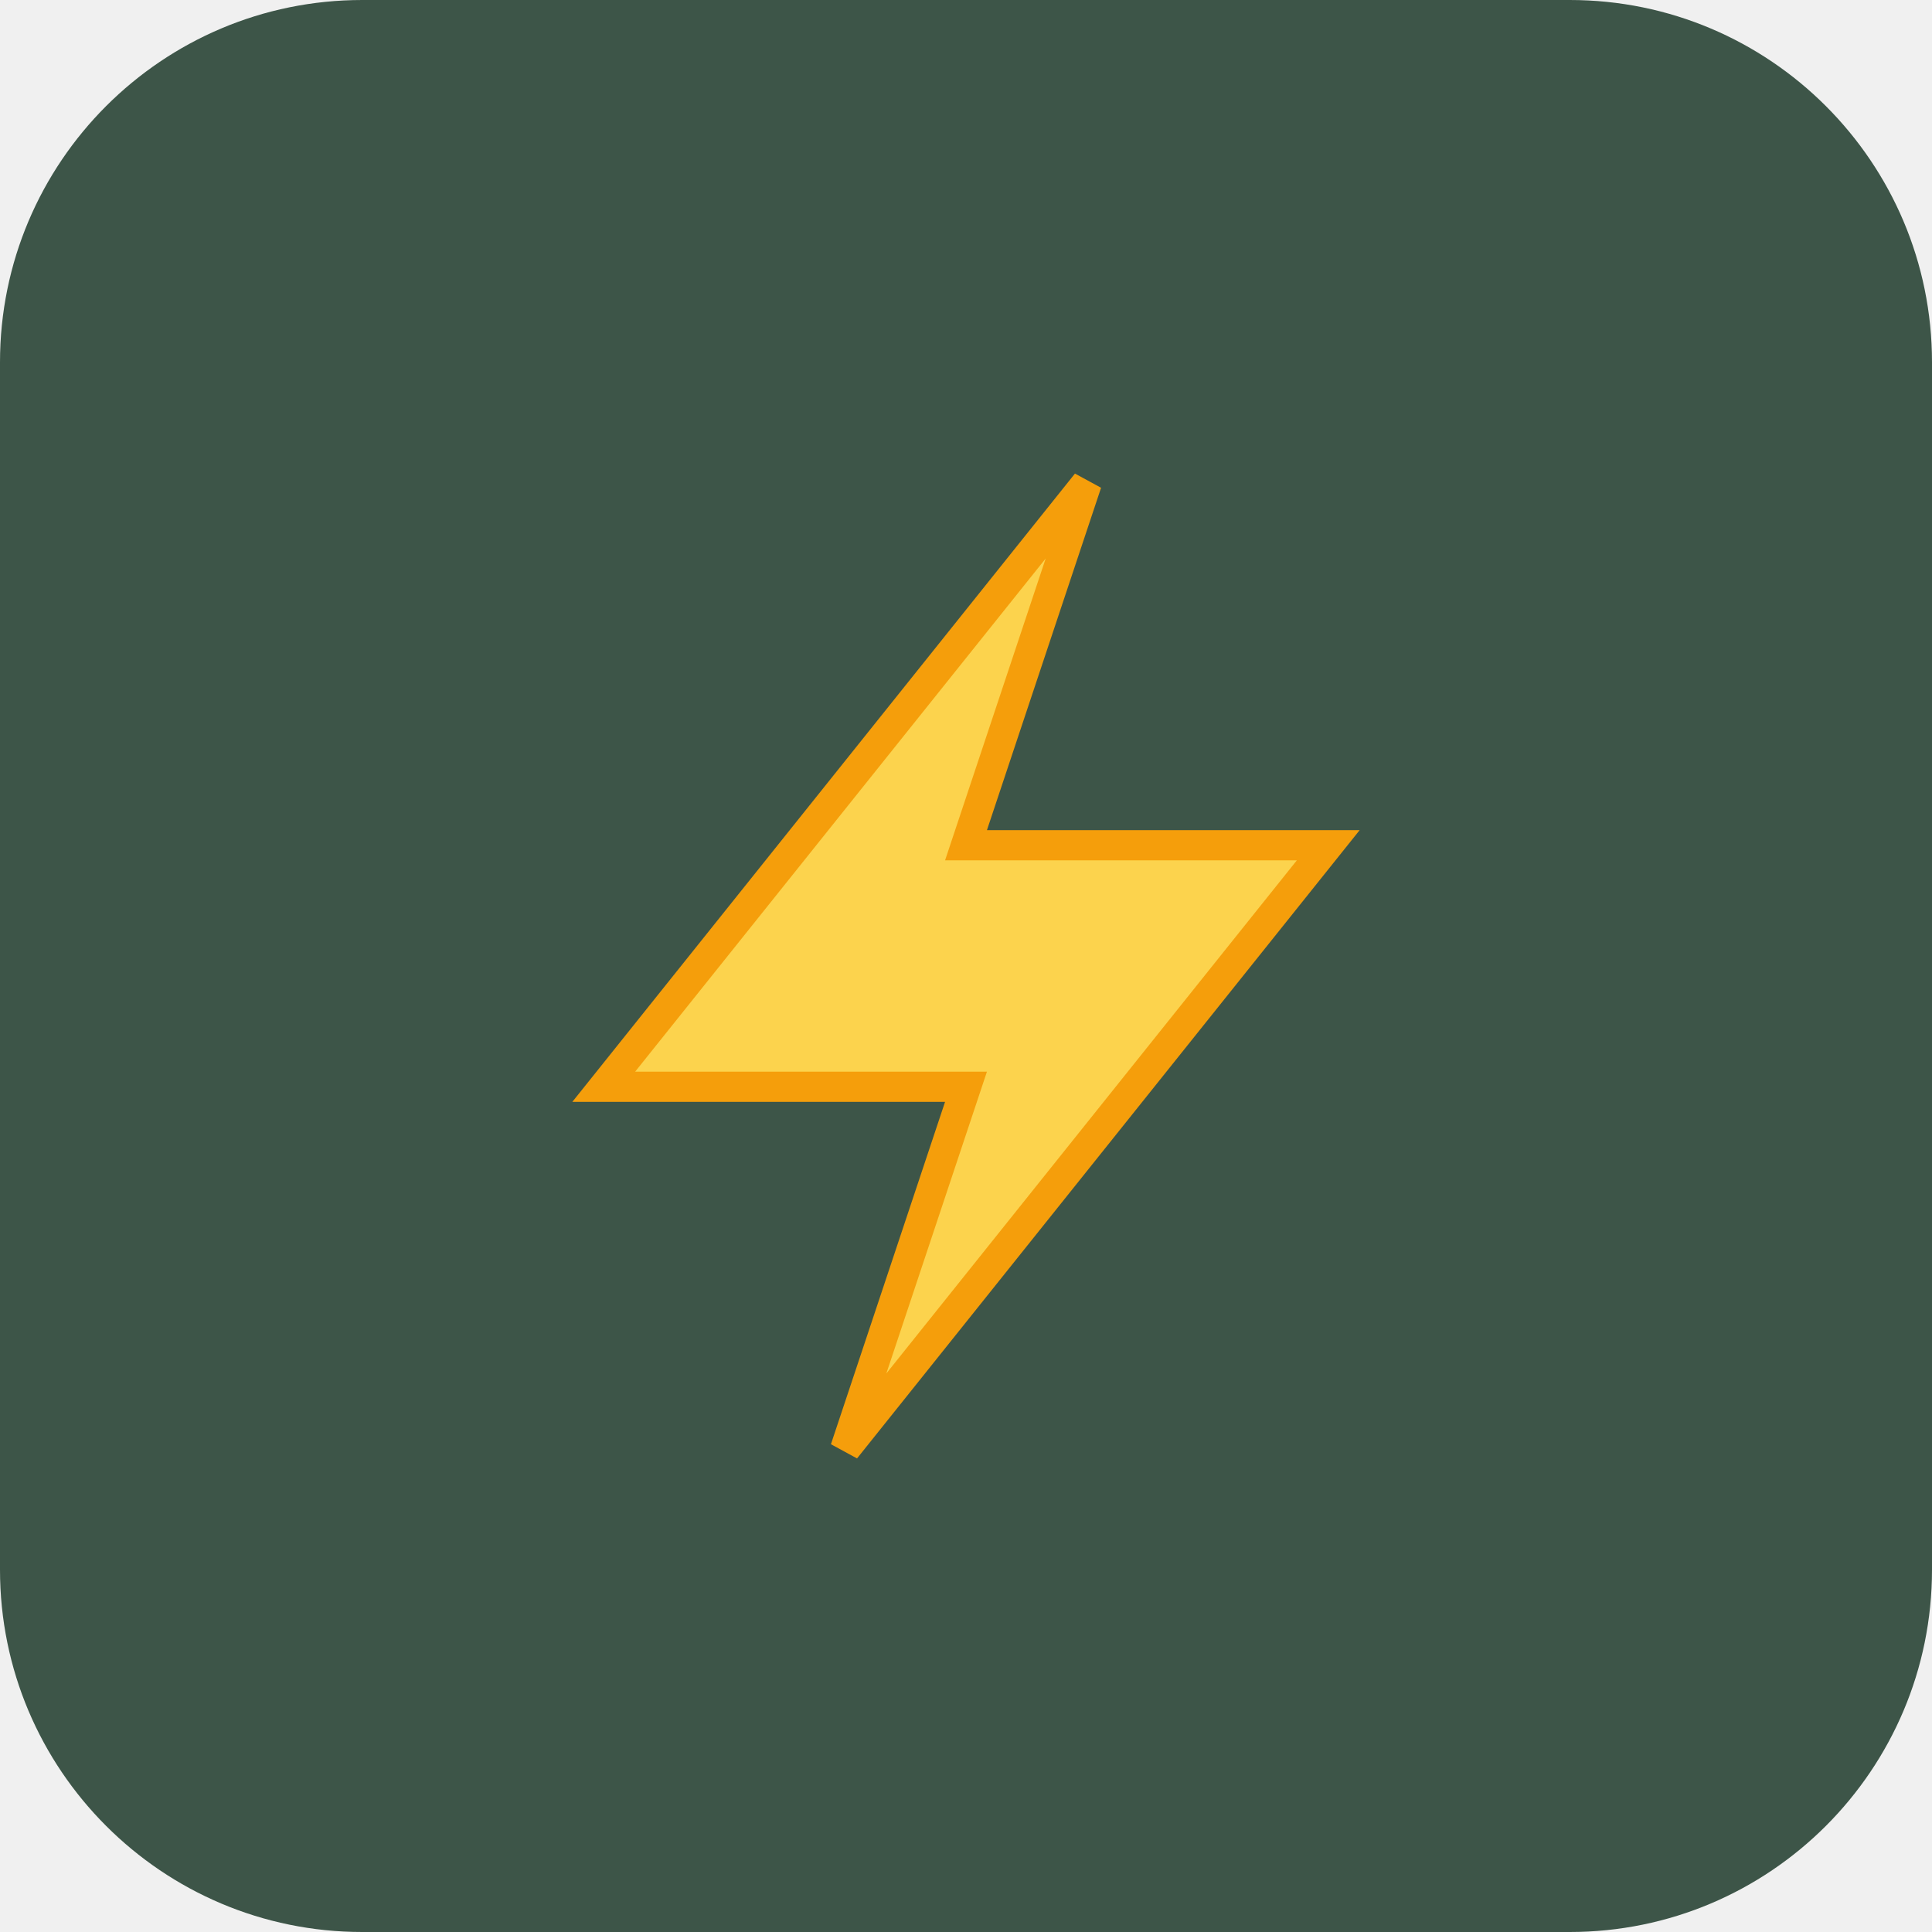
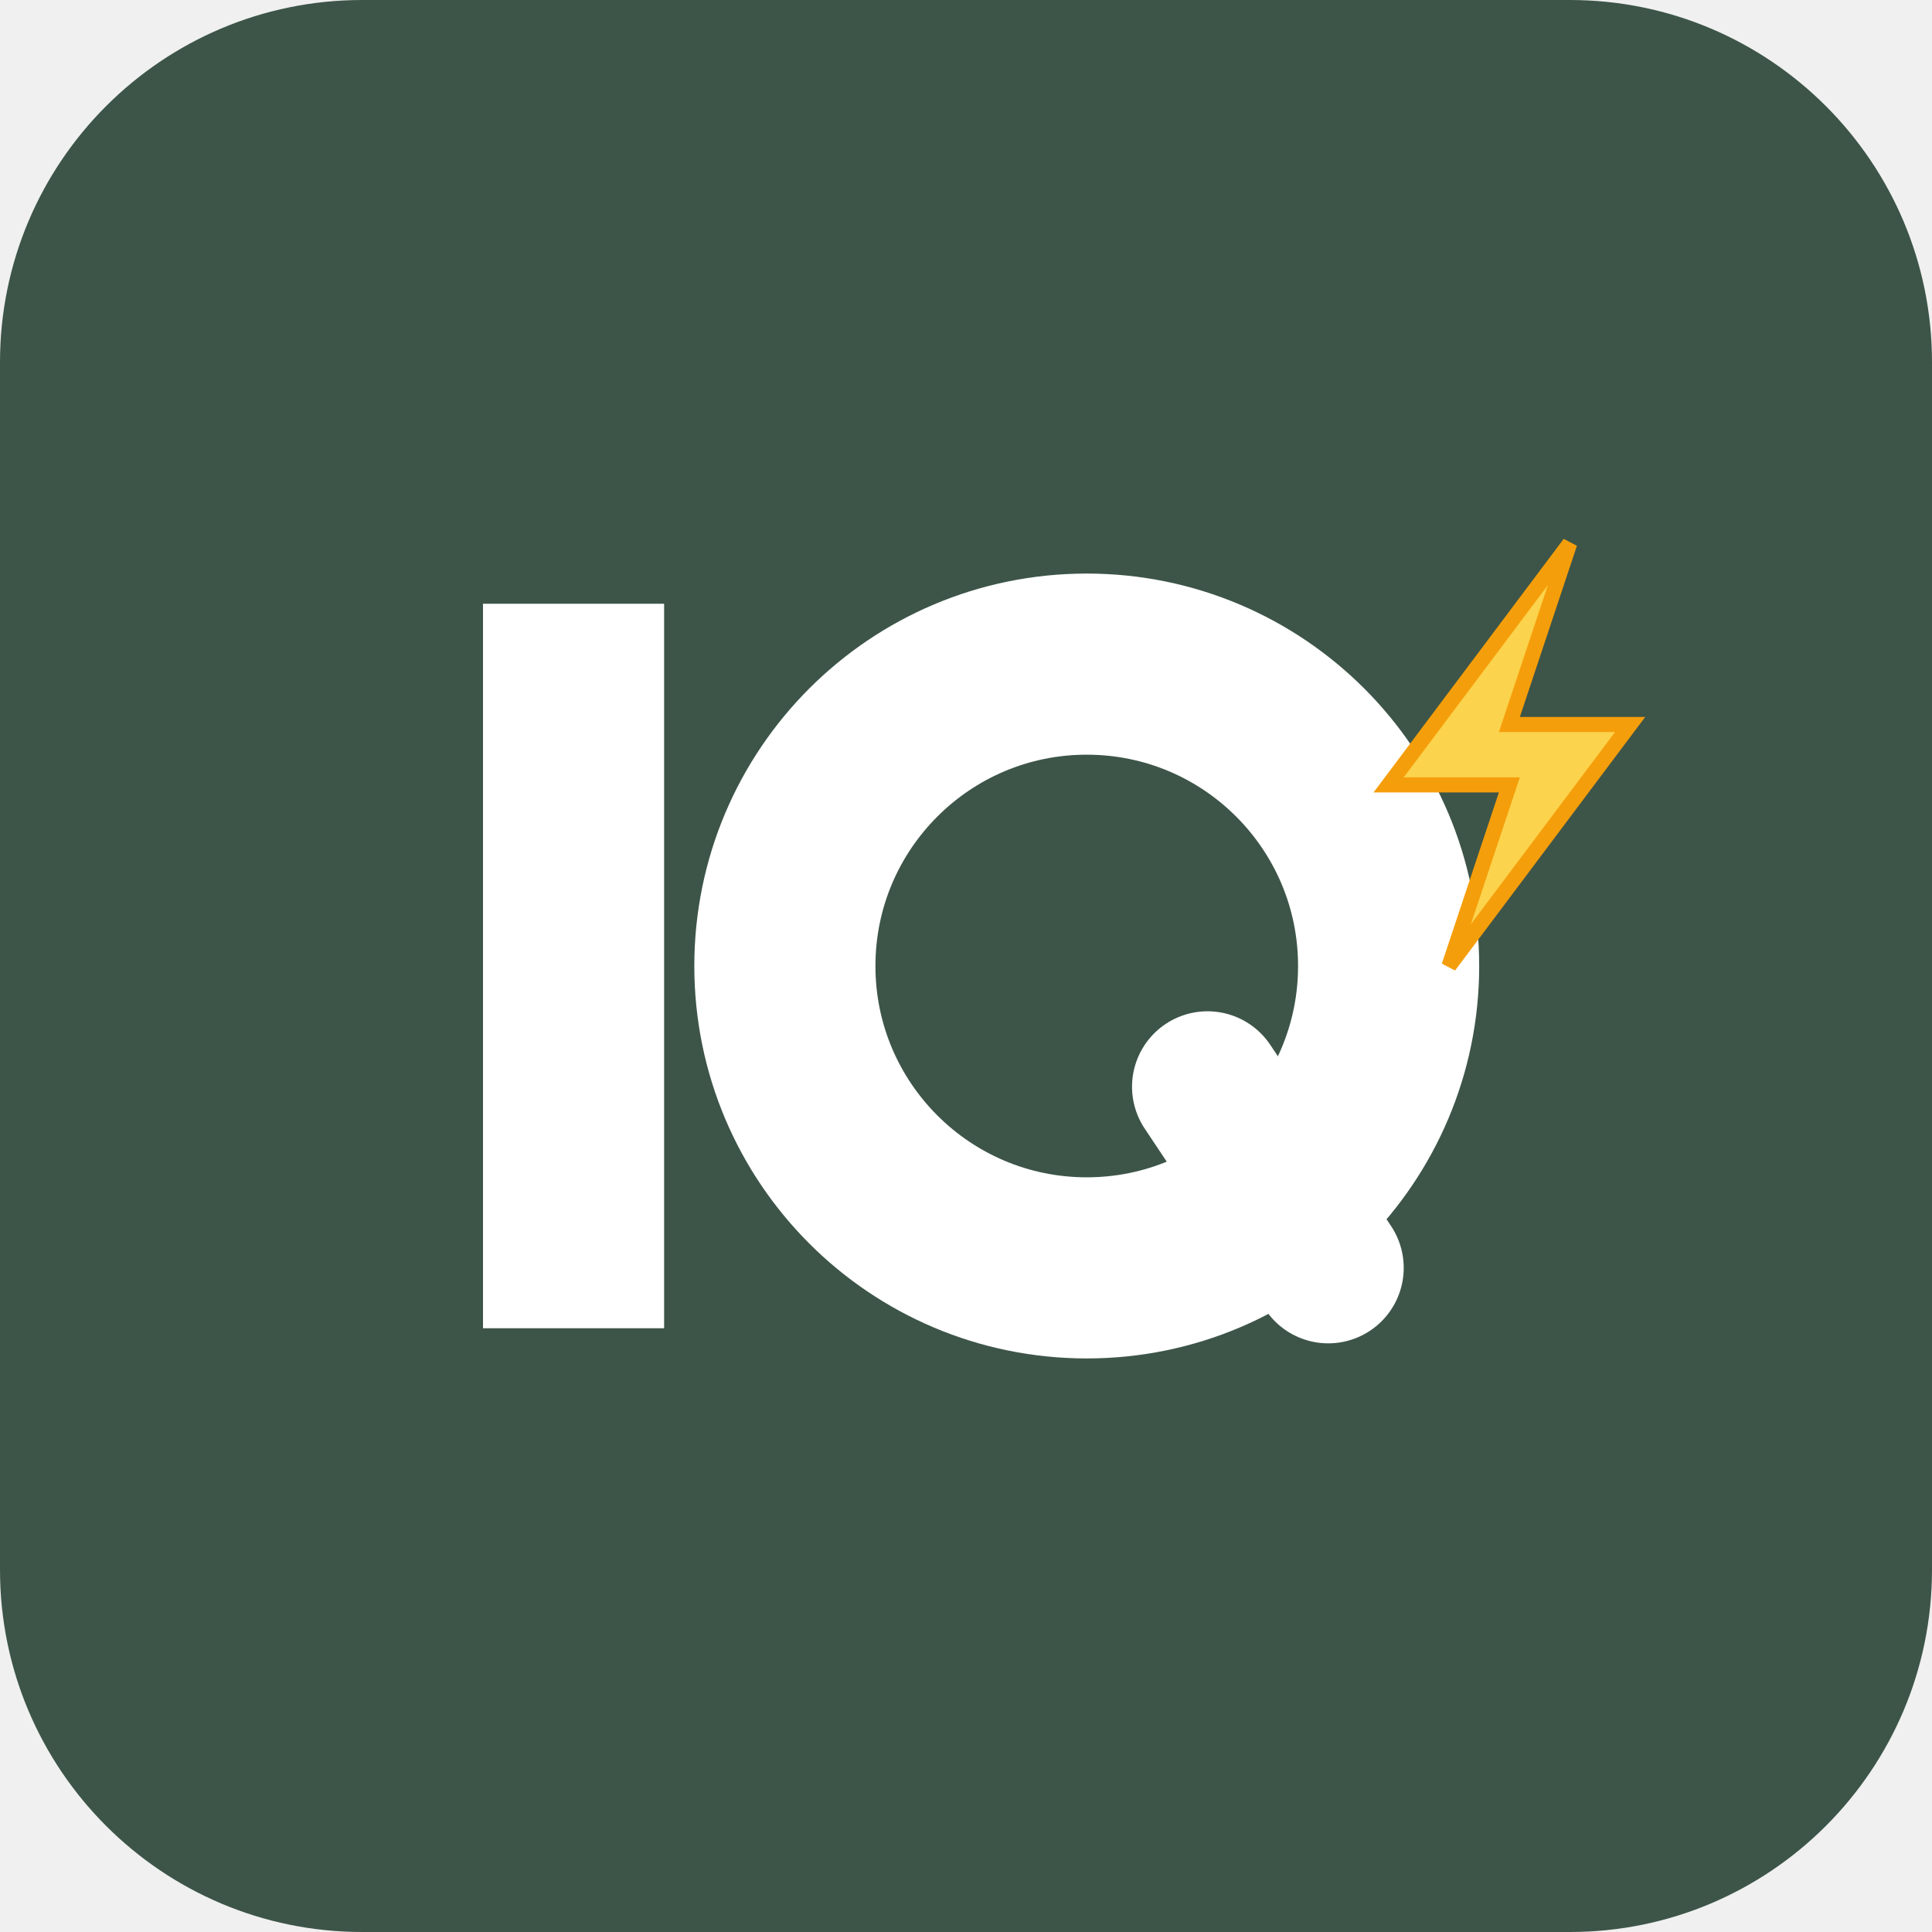
- <svg xmlns="http://www.w3.org/2000/svg" viewBox="0 0 32 32">
-   <rect width="32" height="32" rx="6" fill="#3D5548" />
-   <path d="M18 8l-8 10h6l-2 6 8-10h-6l2-6z" fill="#FCD34D" stroke="#F59E0B" stroke-width="0.5" />
+ <svg xmlns="http://www.w3.org/2000/svg" viewBox="0 0 64 64">
+   <rect width="64" height="64" rx="12" fill="#3D5548" />
+   <rect x="16" y="20" width="6" height="24" fill="#FFFFFF" />
+   <circle cx="36" cy="32" r="10" fill="none" stroke="#FFFFFF" stroke-width="6" />
+   <line x1="40" y1="36" x2="44" y2="42" stroke="#FFFFFF" stroke-width="5" stroke-linecap="round" />
+   <path d="M52 18l-6 8h4l-2 6 6-8h-4l2-6z" fill="#FCD34D" stroke="#F59E0B" stroke-width="0.5" />
</svg>
